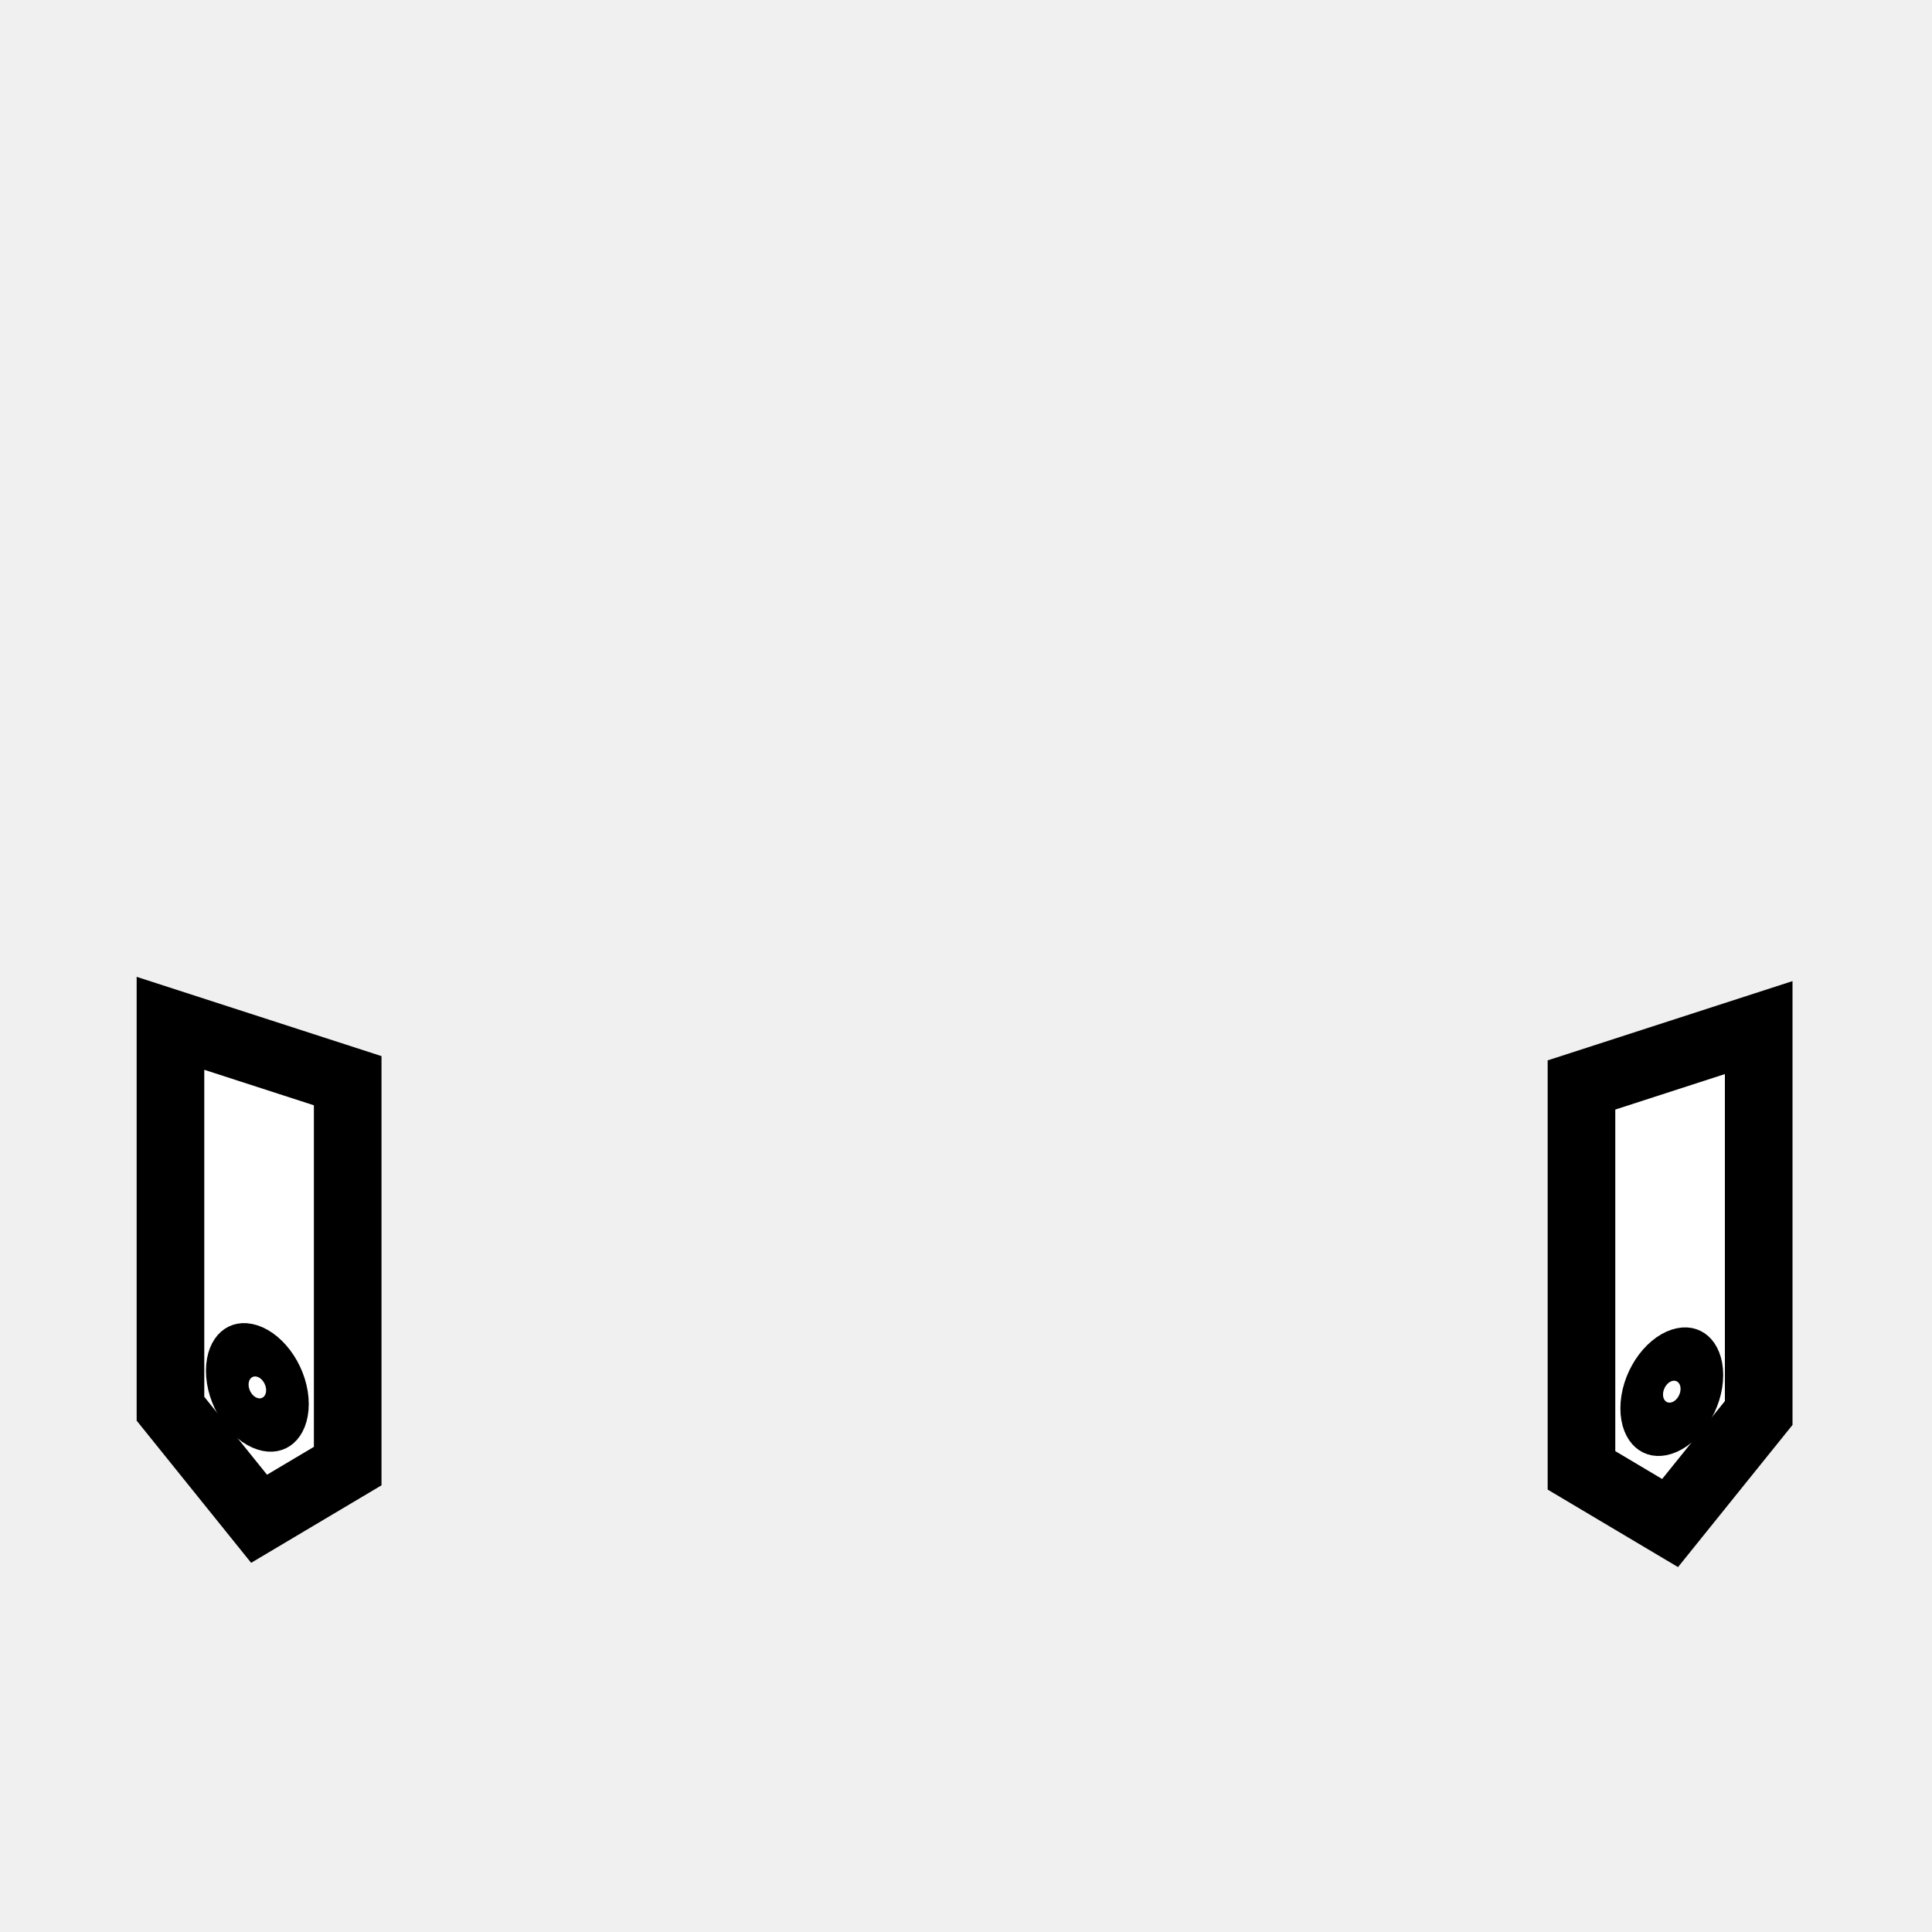
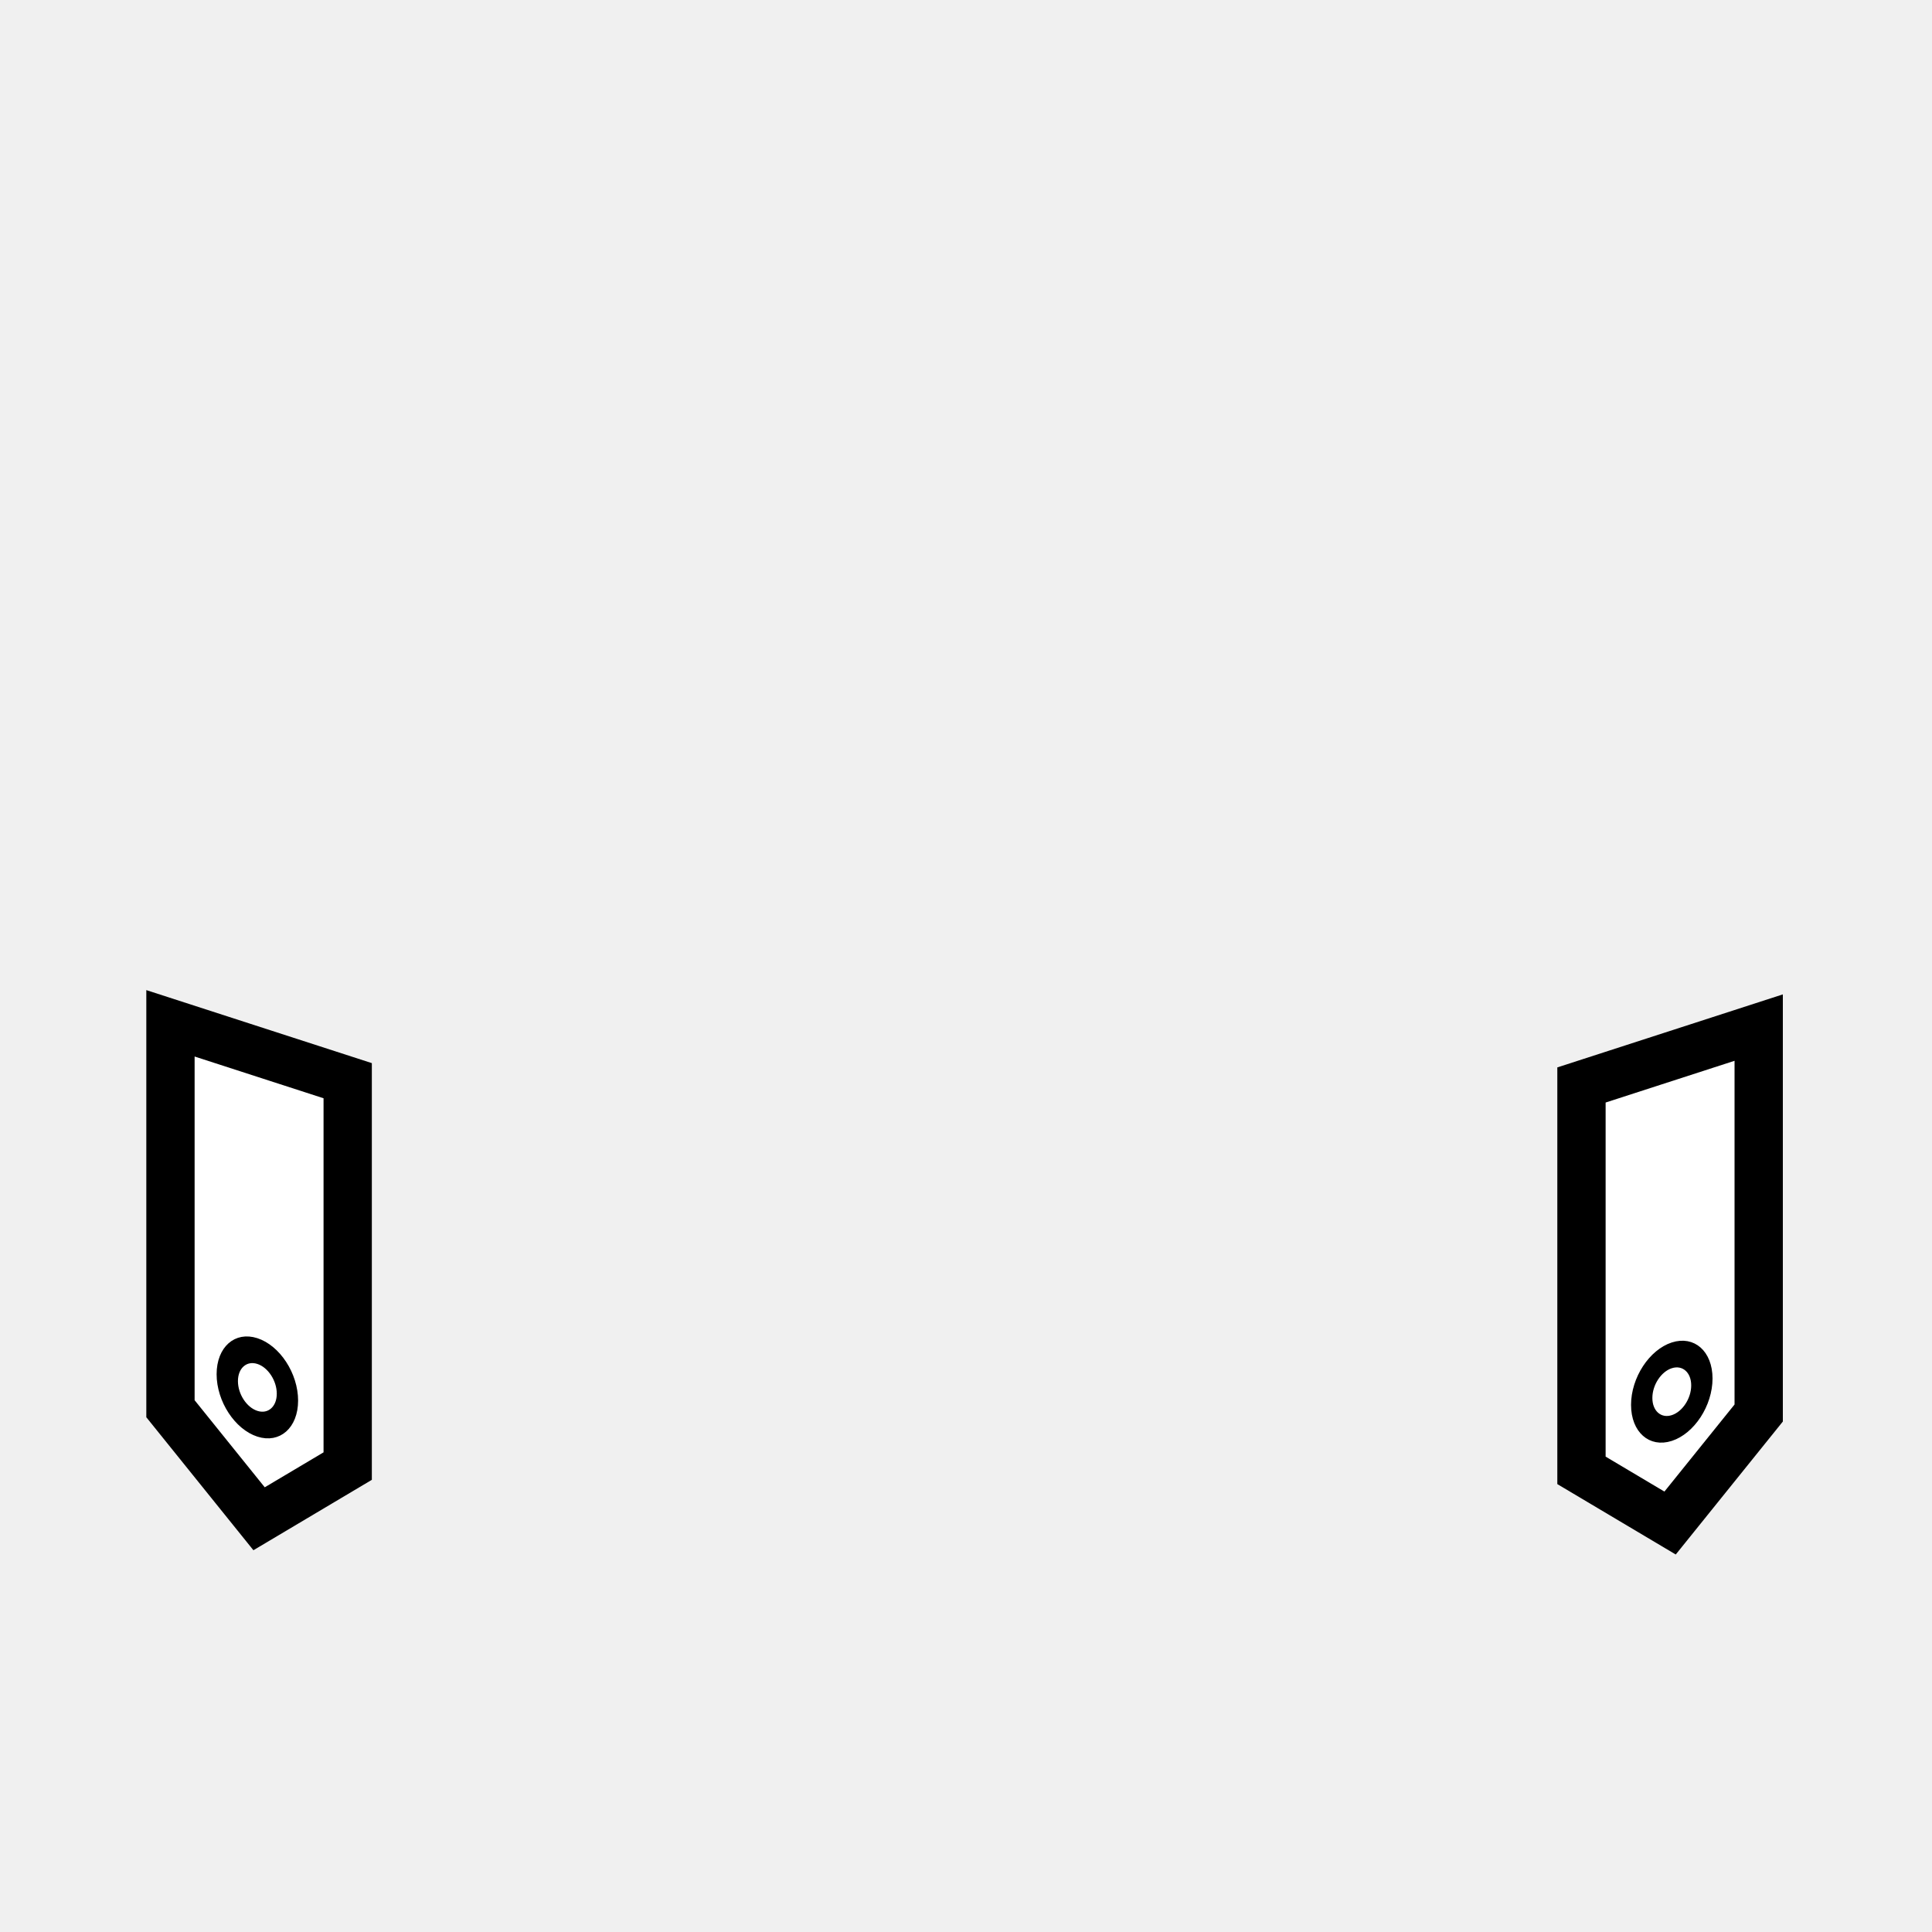
<svg xmlns="http://www.w3.org/2000/svg" viewBox="0 0 90 90" class="officer-pauldrons" id="svg2" version="1.1" width="100%" height="100%" data-z="800" data-slots="pauldron" data-tags="pauldron">
  <defs id="defs16" />
  <g id="layer1" class="pauldrons">
-     <path style="color:#000000;fill:#ffffff;fill-opacity:1;fill-rule:nonzero;stroke:#000000;stroke-width:3.15;stroke-linecap:square;stroke-linejoin:miter;stroke-miterlimit:4;stroke-opacity:1;stroke-dashoffset:0;marker:none;visibility:visible;display:inline;overflow:visible;enable-background:accumulate" d="m 7.941,47.67 8.256,2.673 0,17.953 -4.128,2.454 -4.128,-5.126 z" id="rect4380" />
-     <path style="color:#000000;fill:#ffffff;fill-opacity:1;fill-rule:nonzero;stroke:#000000;stroke-width:3.15;stroke-linecap:square;stroke-linejoin:miter;stroke-miterlimit:4;stroke-opacity:1;stroke-dashoffset:0;marker:none;visibility:visible;display:inline;overflow:visible;enable-background:accumulate" d="m 81.927,47.869 -8.256,2.673 0,17.953 4.128,2.454 4.128,-5.126 z" id="rect4380-7" />
+     <path style="color:#000000;fill:#ffffff;fill-opacity:1;fill-rule:nonzero;stroke:#000000;stroke-width:2.25;stroke-linecap:square;stroke-linejoin:miter;stroke-miterlimit:4;stroke-opacity:1;stroke-dashoffset:0;marker:none;visibility:visible;display:inline;overflow:visible;enable-background:accumulate;stroke-dasharray:none" d="m 7.941,47.67 8.256,2.673 0,17.953 -4.128,2.454 -4.128,-5.126 z" id="rect4380" />
+     <path style="color:#000000;fill:#ffffff;fill-opacity:1;fill-rule:nonzero;stroke:#000000;stroke-width:2.25;stroke-linecap:square;stroke-linejoin:miter;stroke-miterlimit:4;stroke-opacity:1;stroke-dashoffset:0;marker:none;visibility:visible;display:inline;overflow:visible;enable-background:accumulate;stroke-dasharray:none" d="m 81.927,47.869 -8.256,2.673 0,17.953 4.128,2.454 4.128,-5.126 z" id="rect4380-7" />
  </g>
  <g id="layer2" class="trim">
-     <path style="color:#000000;fill:#ffffff;fill-opacity:1;fill-rule:nonzero;stroke:#000000;stroke-width:4.5;stroke-linecap:square;stroke-linejoin:miter;stroke-miterlimit:4;stroke-opacity:1;stroke-dasharray:none;stroke-dashoffset:0;marker:none;visibility:visible;display:inline;overflow:visible;enable-background:accumulate" id="path4021-1-2" d="m -12.131,33.789 a 3.174,3.174 0 1 1 -6.348,0 3.174,3.174 0 1 1 6.348,0 z" transform="matrix(0.4414776,0.1429062,0,0.5333334,18.74554,48.79698)" />
-     <path style="color:#000000;fill:#ffffff;fill-opacity:1;fill-rule:nonzero;stroke:#000000;stroke-width:4.5;stroke-linecap:square;stroke-linejoin:miter;stroke-miterlimit:4;stroke-opacity:1;stroke-dasharray:none;stroke-dashoffset:0;marker:none;visibility:visible;display:inline;overflow:visible;enable-background:accumulate" id="path4021-1-2-9" d="m -12.131,33.789 a 3.174,3.174 0 1 1 -6.348,0 3.174,3.174 0 1 1 6.348,0 z" transform="matrix(-0.4414776,0.1429062,0,0.5333334,71.12152,48.99647)" />
+     <path style="color:#000000;fill:#ffffff;fill-opacity:1;fill-rule:nonzero;stroke:#000000;stroke-width:2.25;stroke-linecap:square;stroke-linejoin:miter;stroke-miterlimit:4;stroke-opacity:1;stroke-dasharray:none;stroke-dashoffset:0;marker:none;visibility:visible;display:inline;overflow:visible;enable-background:accumulate" id="path4021-1-2" d="m -12.131,33.789 a 3.174,3.174 0 1 1 -6.348,0 3.174,3.174 0 1 1 6.348,0 z" transform="matrix(0.4414776,0.1429062,0,0.5333334,18.74554,48.79698)" />
+     <path style="color:#000000;fill:#ffffff;fill-opacity:1;fill-rule:nonzero;stroke:#000000;stroke-width:2.25;stroke-linecap:square;stroke-linejoin:miter;stroke-miterlimit:4;stroke-opacity:1;stroke-dasharray:none;stroke-dashoffset:0;marker:none;visibility:visible;display:inline;overflow:visible;enable-background:accumulate" id="path4021-1-2-9" d="m -12.131,33.789 a 3.174,3.174 0 1 1 -6.348,0 3.174,3.174 0 1 1 6.348,0 z" transform="matrix(-0.4414776,0.1429062,0,0.5333334,71.12152,48.99647)" />
  </g>
</svg>
